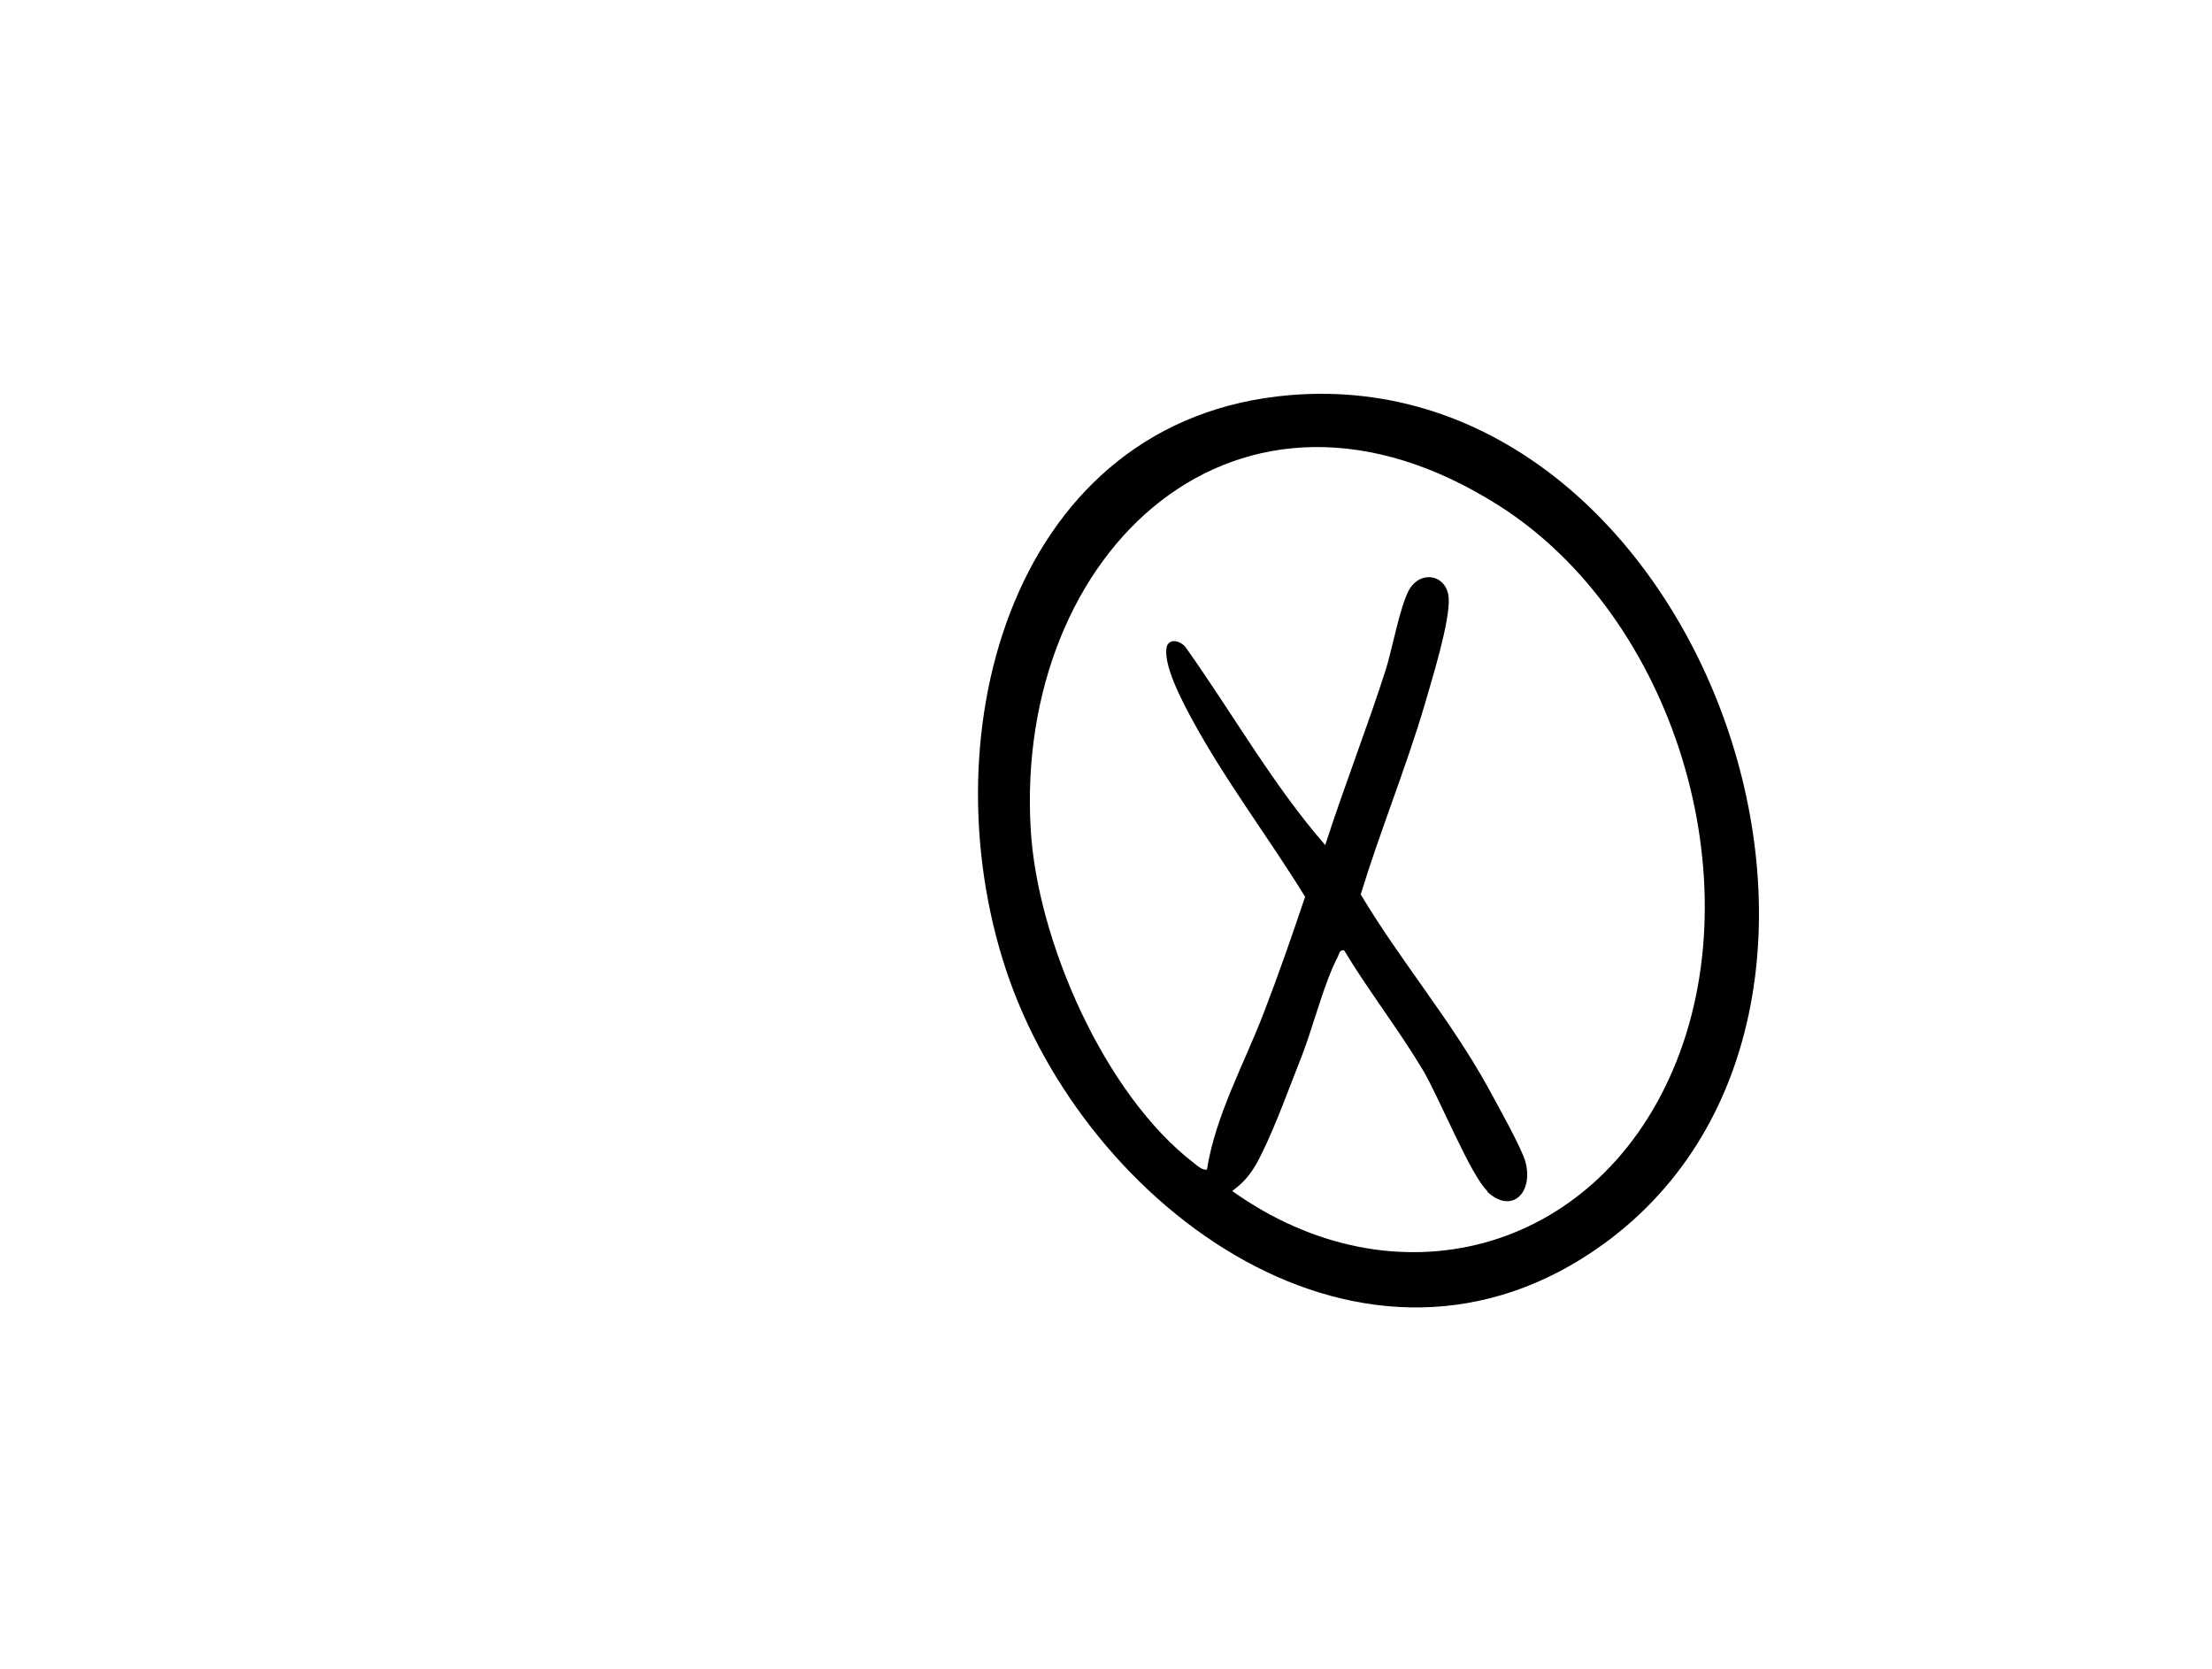
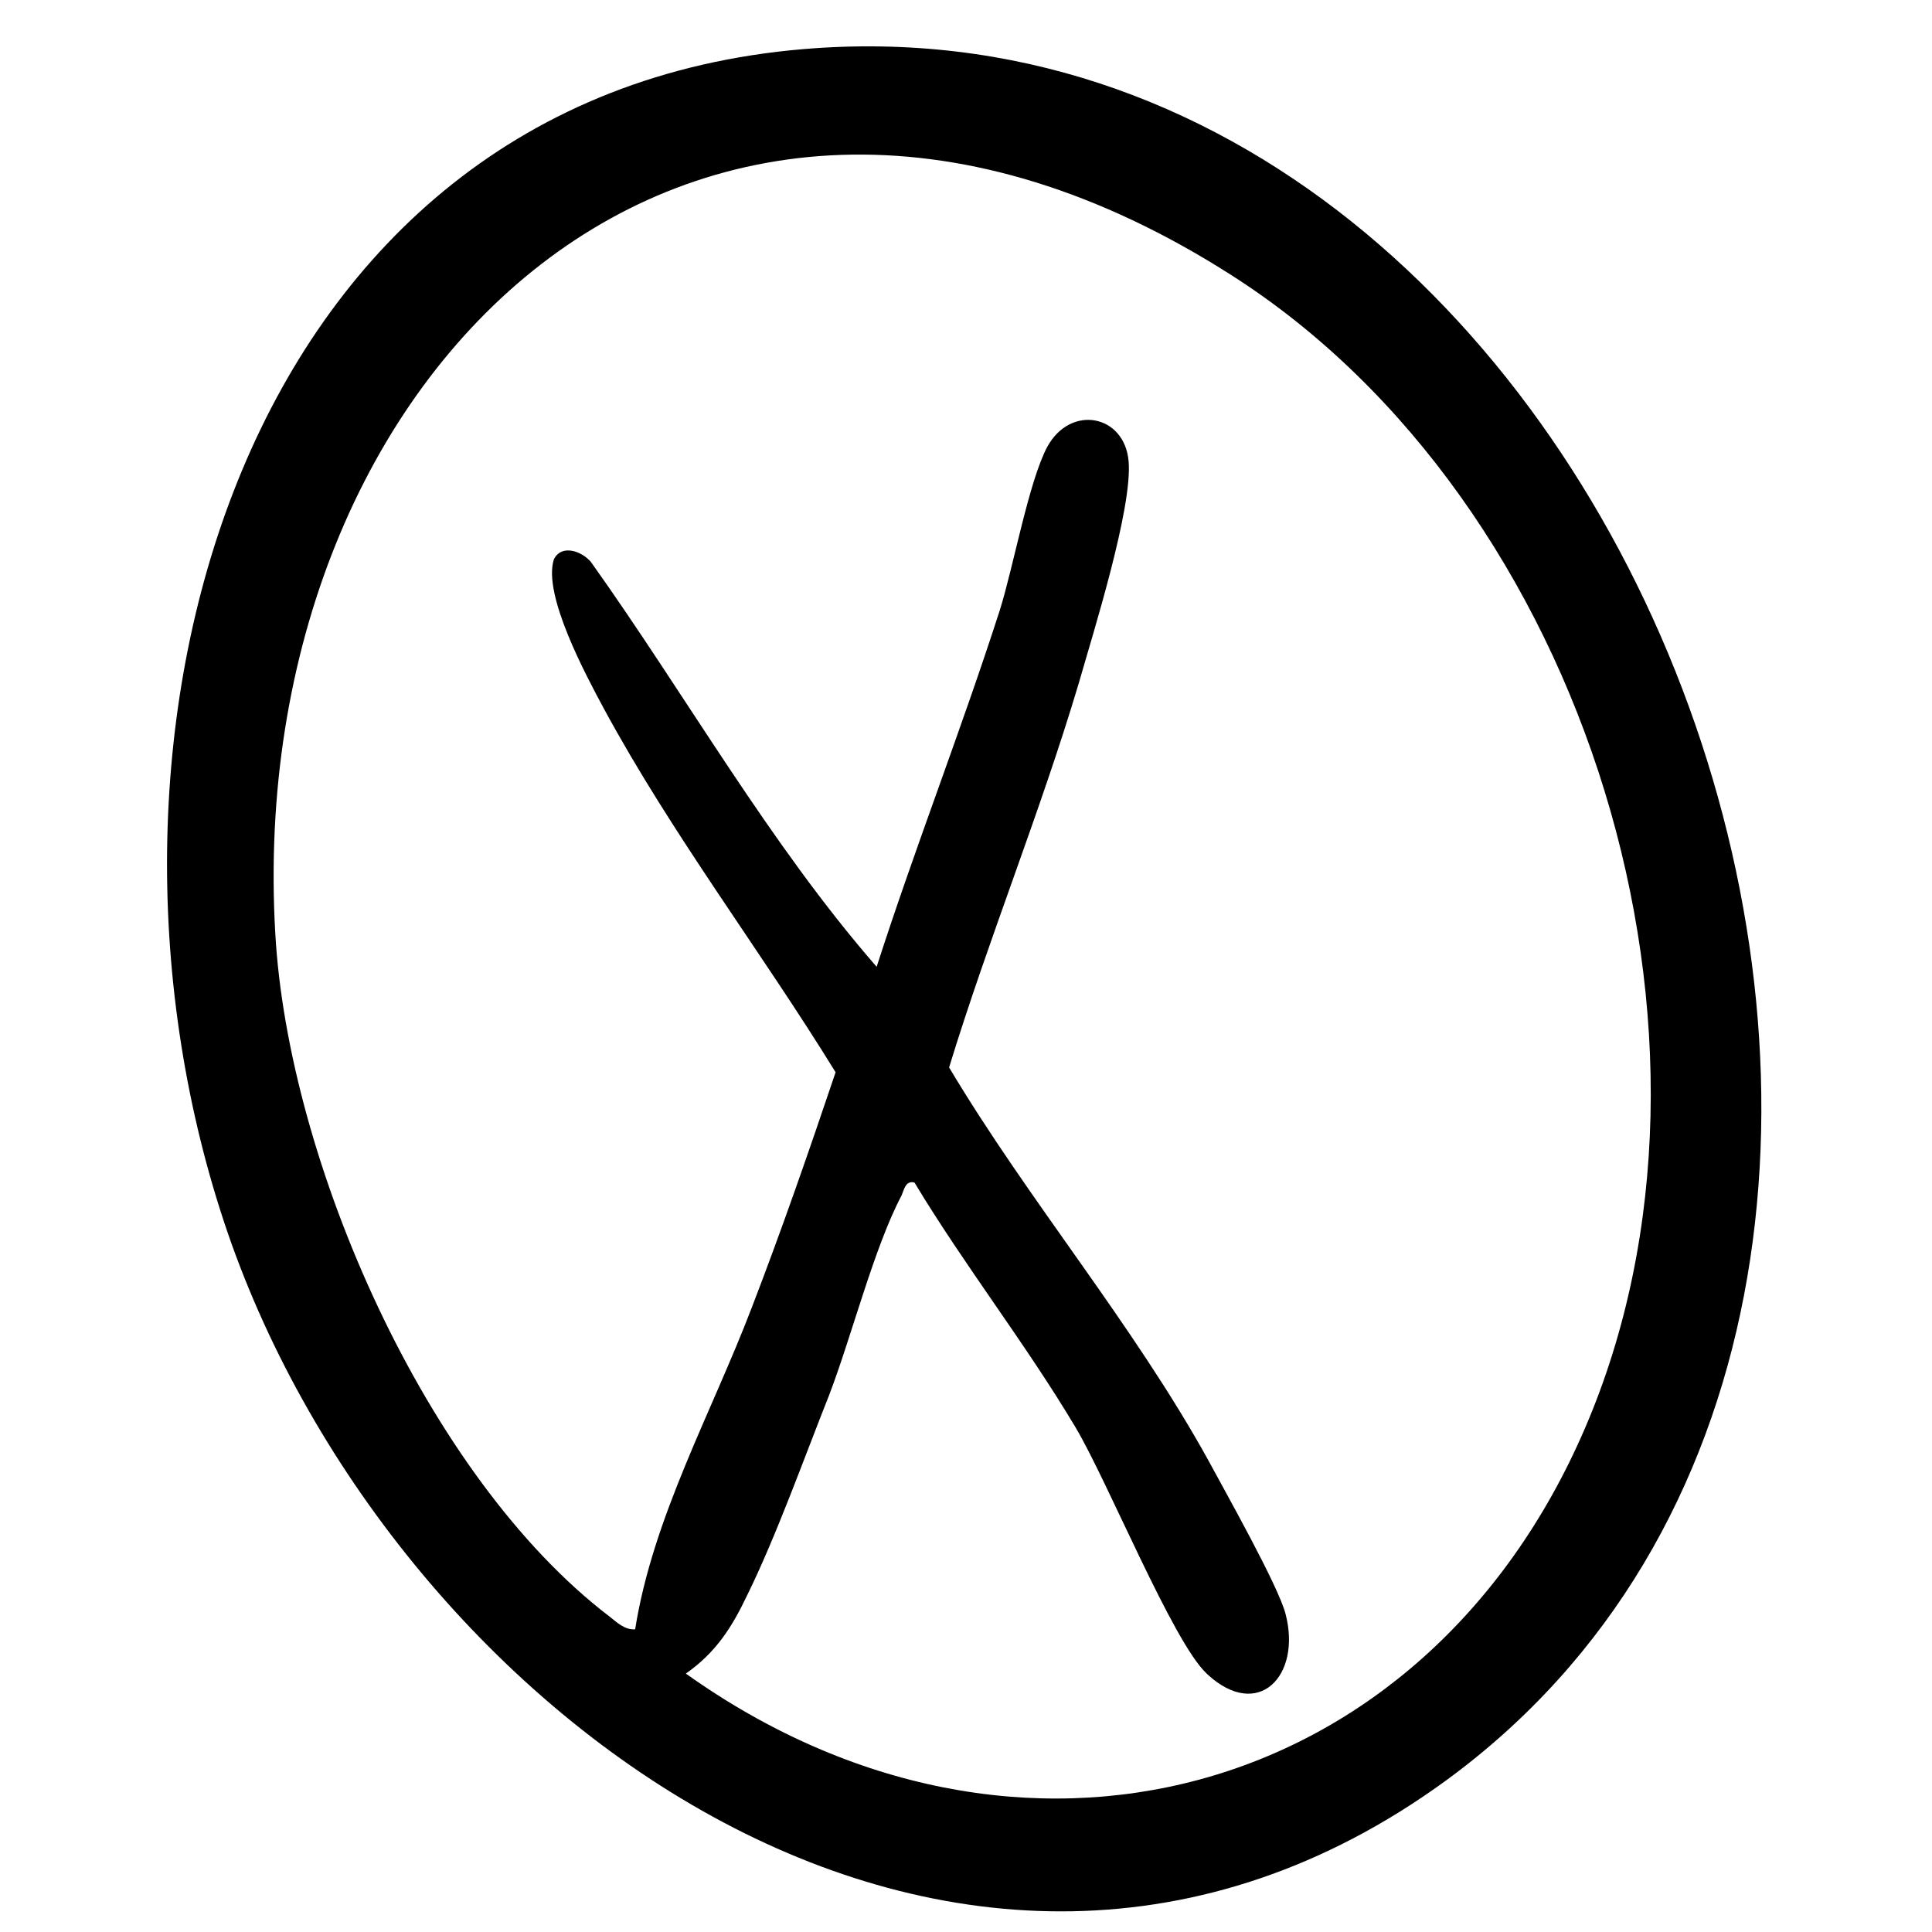
- <svg xmlns="http://www.w3.org/2000/svg" id="Layer_1" data-name="Layer 1" viewBox="0 0 56.1 42.31">
+ <svg xmlns="http://www.w3.org/2000/svg" id="Layer_1" data-name="Layer 1" viewBox="0 0 24 24">
  <g id="close">
-     <path d="M32.71,10.02c10.43-.88,16.24,15.48,7.98,21.51-6.04,4.4-13.18-.89-15.18-6.95s.2-13.97,7.2-14.56ZM37.72,30.2c-.42-.39-1.23-2.39-1.63-3.06-.62-1.04-1.38-2.01-2-3.04-.11-.03-.13.09-.16.16-.34.64-.62,1.75-.9,2.48-.31.78-.66,1.76-1.02,2.49-.19.4-.39.71-.76.97,4.11,2.93,9.17,1.6,11.17-3.05,2.08-4.83.03-11.5-4.39-14.32-6.64-4.23-12.3,1.16-11.89,8.19.16,2.82,1.87,6.74,4.15,8.48.09.07.19.17.32.16.22-1.39.95-2.69,1.45-4,.37-.96.71-1.94,1.04-2.92-.93-1.51-2.03-2.95-2.88-4.52-.22-.41-.76-1.41-.62-1.85.09-.19.34-.11.46.03,1.19,1.67,2.21,3.49,3.55,5.03.48-1.49,1.05-2.94,1.53-4.43.17-.54.36-1.6.59-2.03.29-.53.96-.4,1.01.18s-.44,2.13-.62,2.76c-.48,1.61-1.12,3.17-1.61,4.77.99,1.66,2.28,3.18,3.22,4.88.21.39.87,1.56.96,1.91.2.77-.34,1.33-.97.75Z" />
+     <path d="M9.98.61c10.43-.88,16.24,15.48,7.98,21.51-6.04,4.4-13.18-.89-15.18-6.95S2.99,1.2,9.98.61ZM14.99,20.79c-.42-.39-1.23-2.39-1.63-3.06-.62-1.04-1.38-2.01-2-3.04-.11-.03-.13.09-.16.16-.34.64-.62,1.75-.9,2.48-.31.78-.66,1.76-1.02,2.49-.19.4-.39.71-.76.97,4.11,2.93,9.17,1.6,11.17-3.05,2.08-4.83.03-11.5-4.39-14.32C8.67-.82,3.01,4.57,3.42,11.6c.16,2.82,1.87,6.74,4.15,8.48.09.07.19.17.32.16.22-1.39.95-2.69,1.45-4,.37-.96.71-1.94,1.04-2.92-.93-1.51-2.03-2.95-2.88-4.52-.22-.41-.76-1.41-.62-1.85.09-.19.34-.11.46.03,1.19,1.67,2.21,3.49,3.55,5.03.48-1.49,1.05-2.94,1.53-4.43.17-.54.36-1.6.59-2.03.29-.53.96-.4,1.01.18s-.44,2.13-.62,2.76c-.48,1.61-1.12,3.17-1.61,4.77.99,1.66,2.28,3.18,3.22,4.88.21.39.87,1.56.96,1.91.2.77-.34,1.33-.97.75Z" />
  </g>
</svg>
